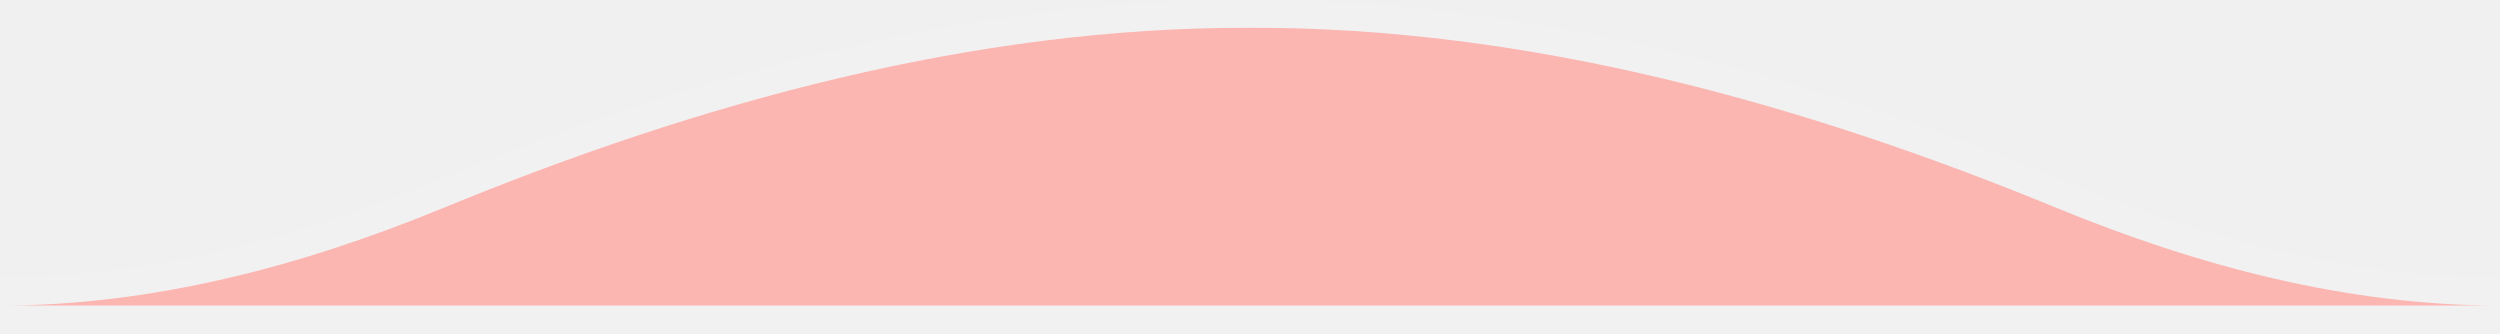
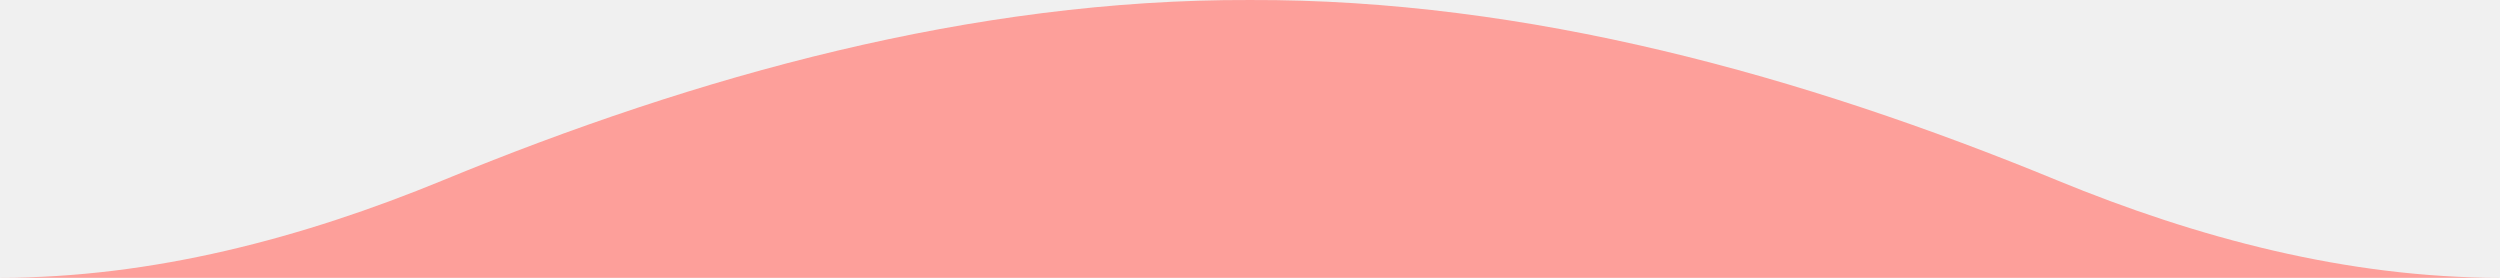
- <svg xmlns="http://www.w3.org/2000/svg" width="720" height="96" viewBox="0 0 720 96" fill="none">
-   <g filter="url(#filter0_b_920_1644)">
-     <path d="M0 88C43.972 88 87.061 76.593 127.597 59.911C200.713 29.82 280.147 7.722 360 8.003C439.853 7.722 519.287 29.82 592.403 59.911C632.939 76.593 676.028 88 720 88H360H0Z" fill="#FEA8A3" fill-opacity="0.8" />
-     <path d="M0 84V88V92H360H720V88V84C676.711 84 634.154 72.767 593.926 56.212C520.544 26.012 440.569 3.722 360 4.003C279.431 3.722 199.456 26.012 126.074 56.212C85.847 72.767 43.289 84 0 84Z" stroke="white" stroke-opacity="0.1" stroke-width="8" />
-   </g>
-   <defs>
-     <filter id="filter0_b_920_1644" x="-12" y="-12" width="744" height="120" filterUnits="userSpaceOnUse" color-interpolation-filters="sRGB">
-       <feFlood flood-opacity="0" result="BackgroundImageFix" />
-       <feGaussianBlur in="BackgroundImageFix" stdDeviation="6" />
-       <feComposite in2="SourceAlpha" operator="in" result="effect1_backgroundBlur_920_1644" />
-       <feBlend mode="normal" in="SourceGraphic" in2="effect1_backgroundBlur_920_1644" result="shape" />
-     </filter>
-   </defs>
+ <svg xmlns="http://www.w3.org/2000/svg" width="720" height="80" viewBox="0 0 720 80" fill="none">
+   <path d="M0 80C43.972 80 87.061 68.593 127.597 51.911C200.713 21.82 280.147 -0.278 360 0.003C439.853 -0.278 519.287 21.82 592.403 51.911C632.939 68.593 676.028 80 720 80H360H0Z" fill="#FD9F9A" />
</svg>
